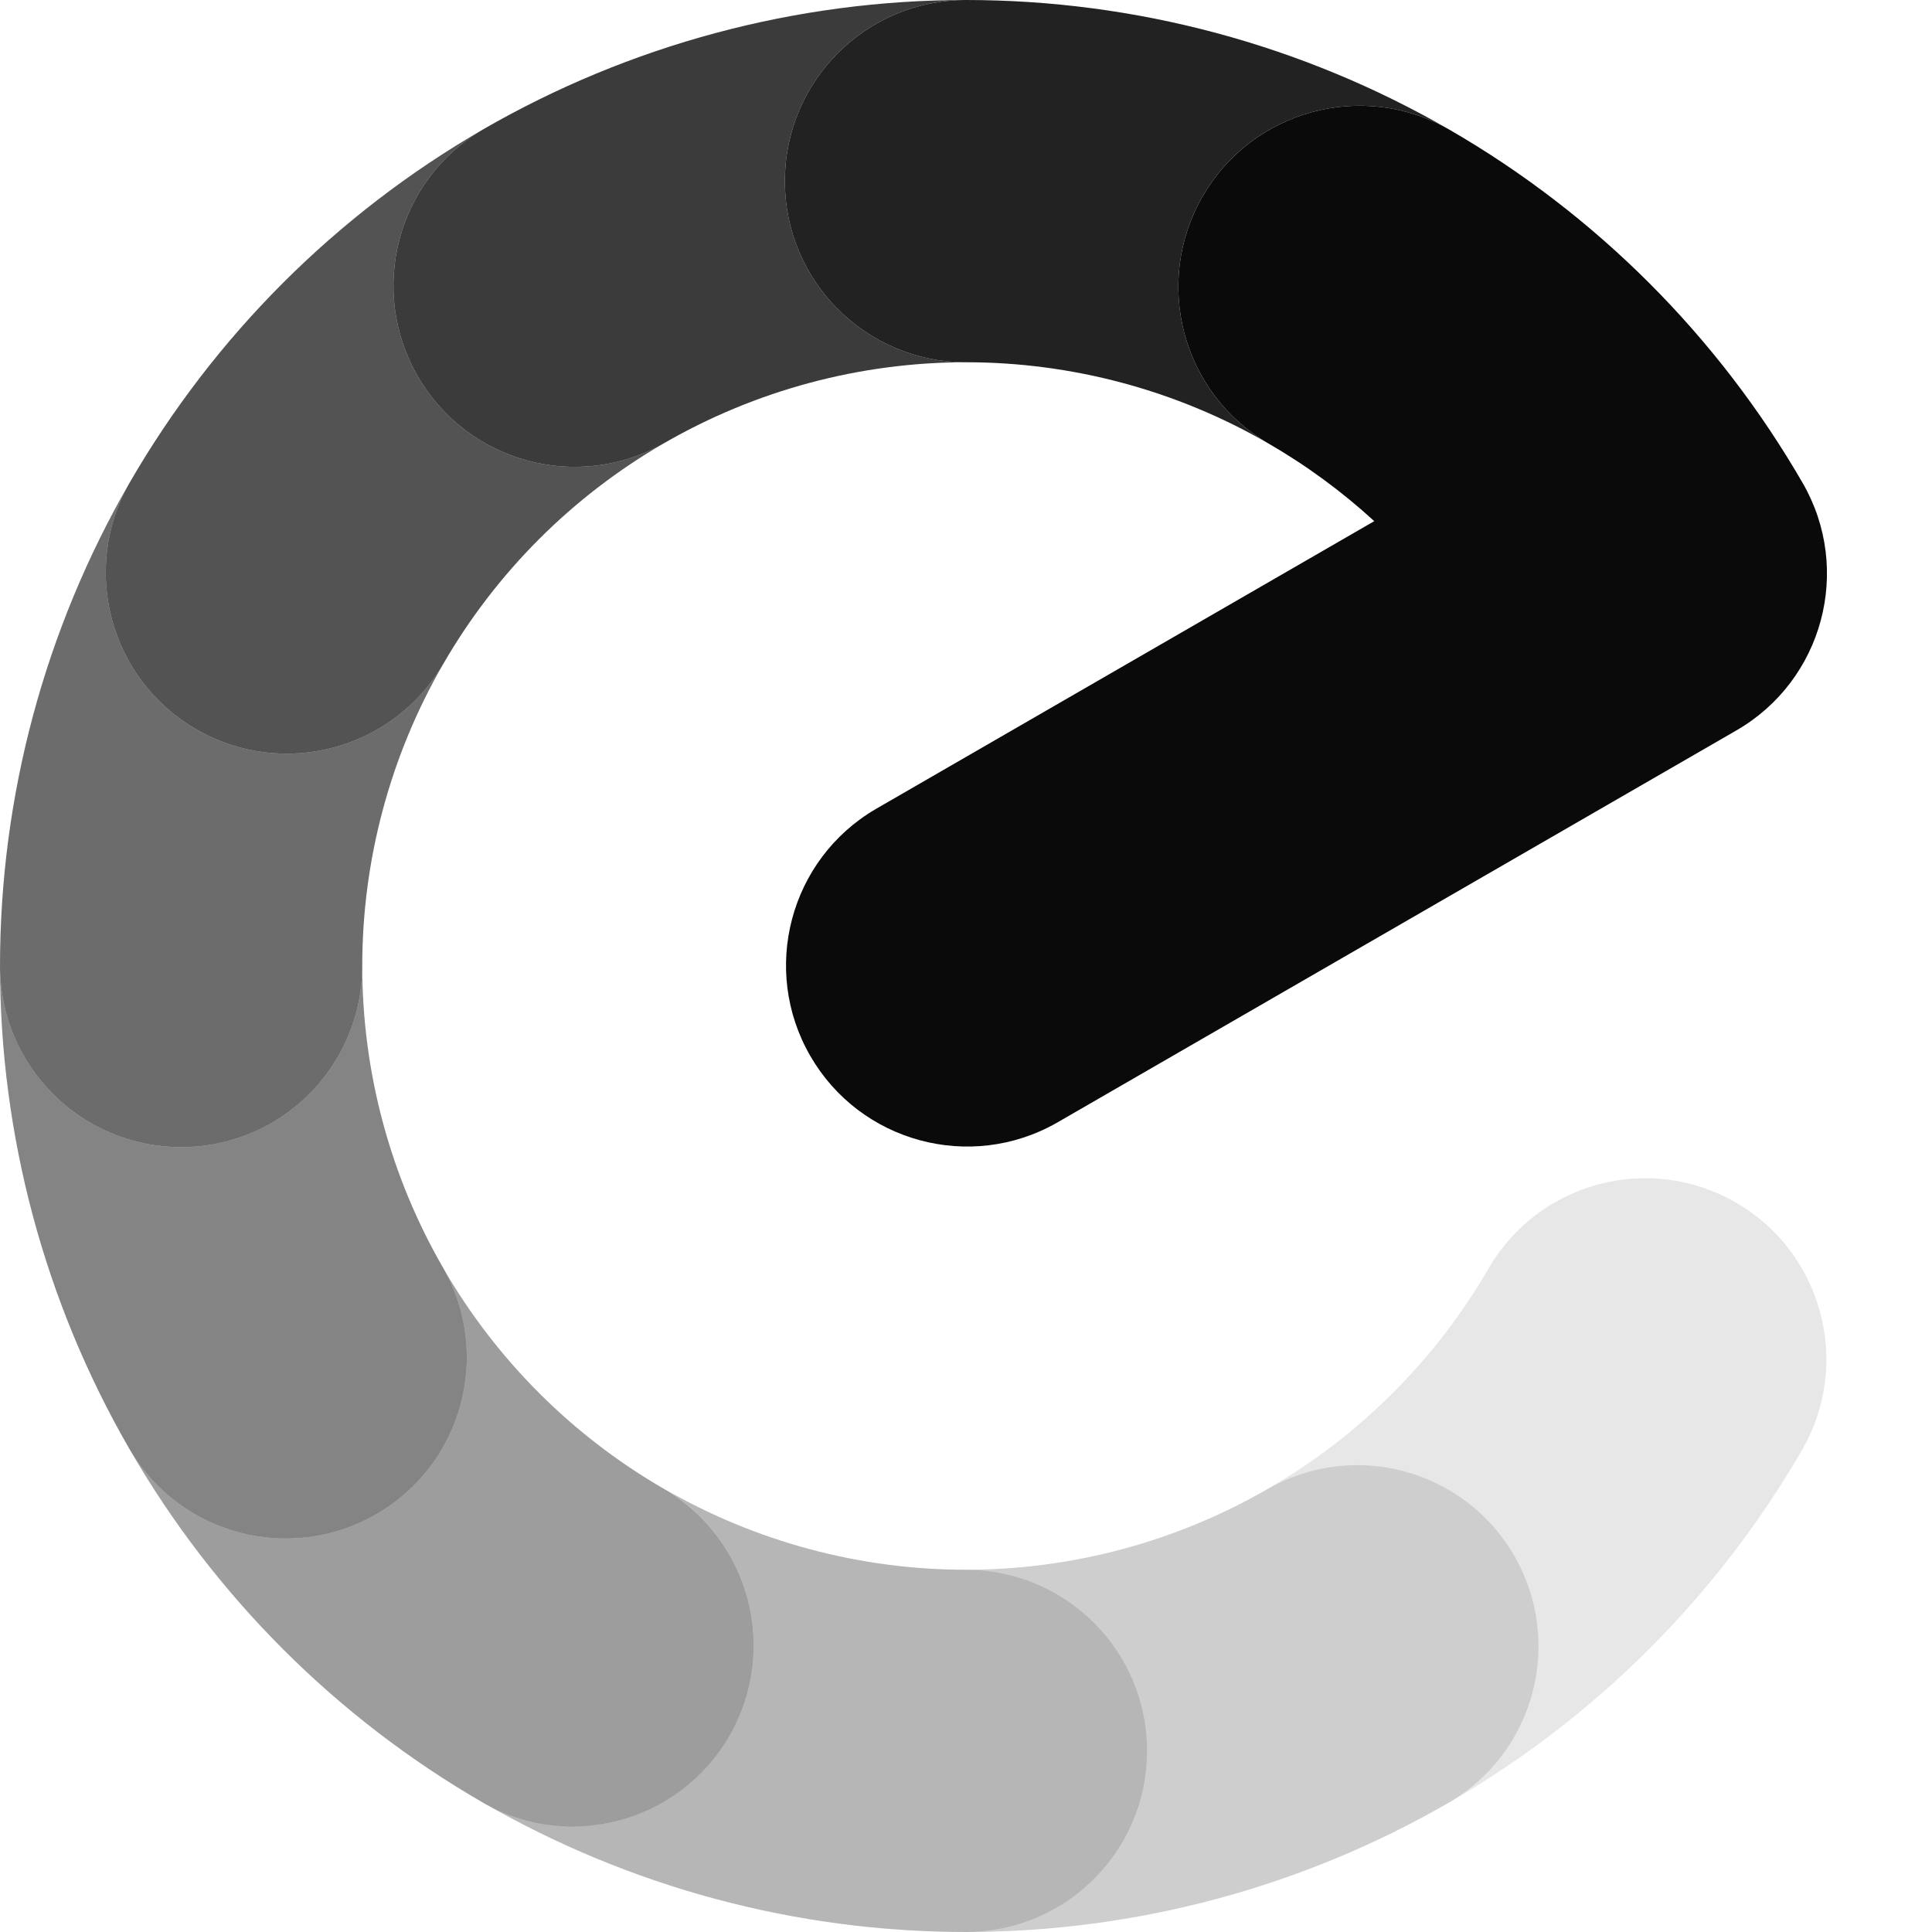
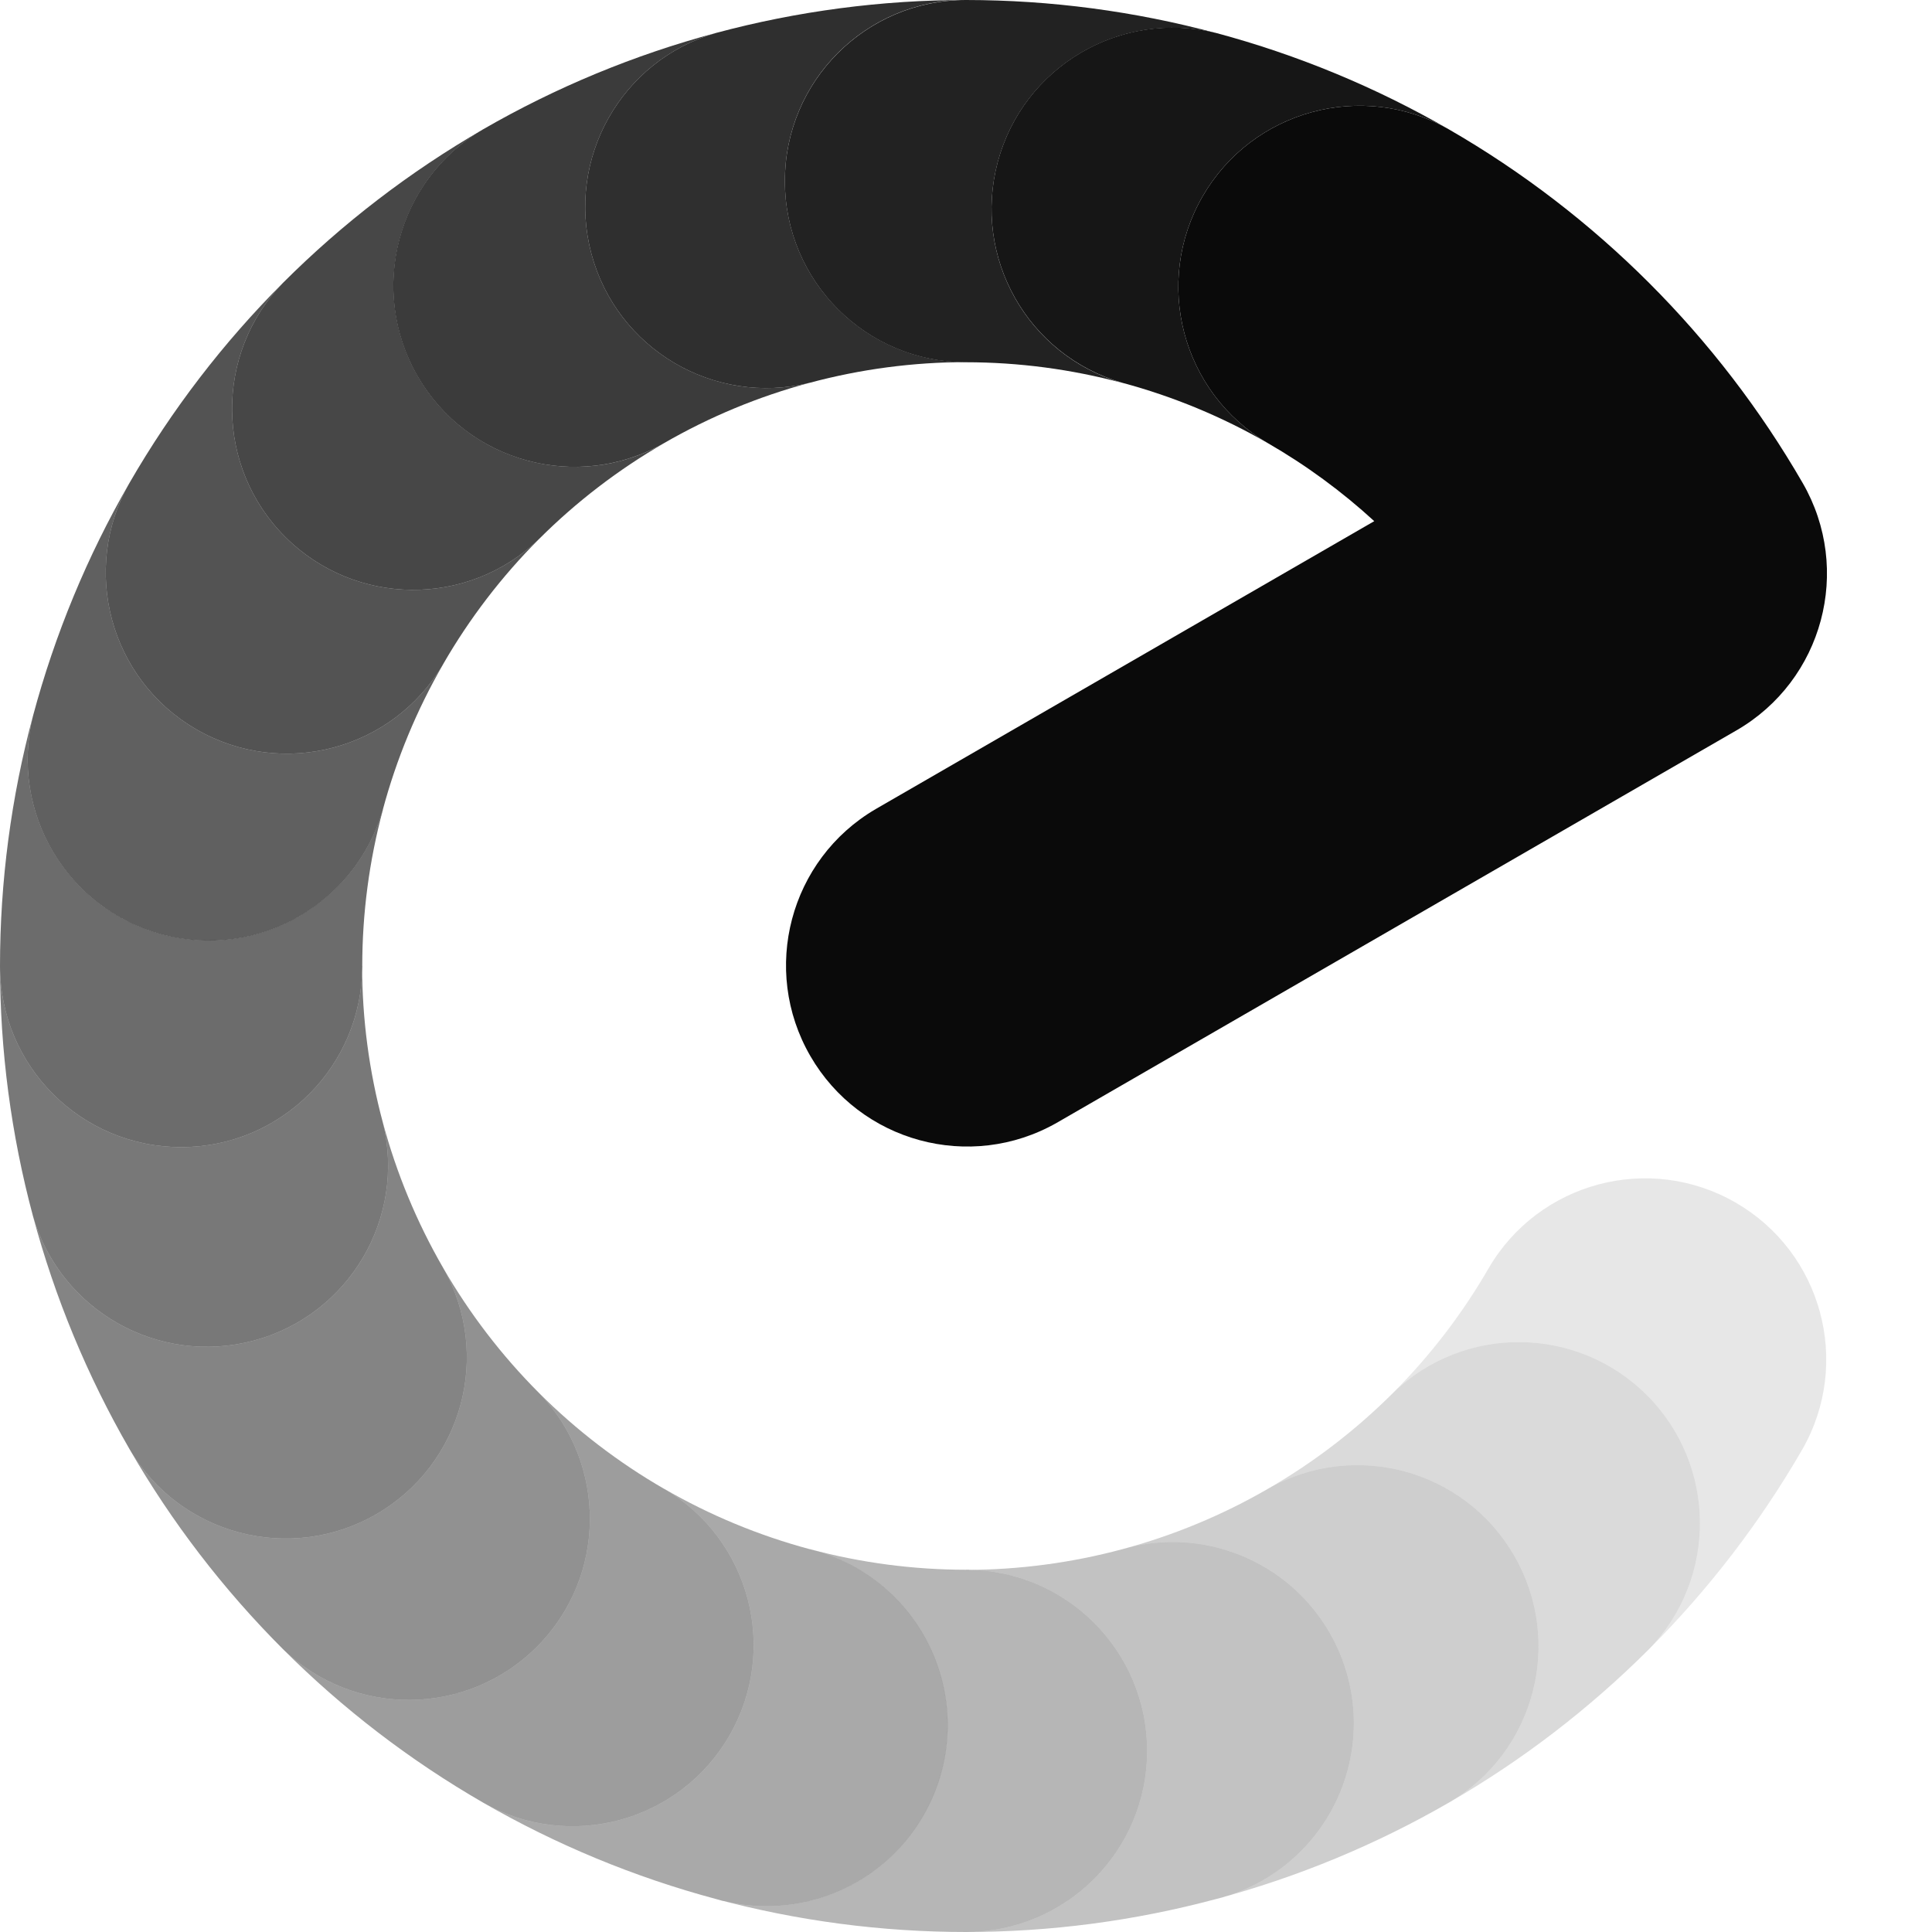
- <svg xmlns="http://www.w3.org/2000/svg" width="16" height="16" viewBox="52 -51 16 16" version="1.1" style="fill:none;stroke-linecap:round;stroke-linejoin:round" id="svg38">
-   <defs id="defs38" />
-   <path d="m 64,-49.928 a 1.5,1.5 0 0 0 -1.5,2.598 5,5 0 0 1 0.881,0.646 l -4.13,2.385 a 1.5,1.5 0 0 0 1.5,2.598 l 5.629,-3.25 a 1.5,1.5 0 0 0 0.549,-2.049 8,8 0 0 0 -2.929,-2.928 z" style="fill:#0a0a0a;stroke:none" id="path48" />
-   <path d="m 62.5,-38.67 a 1.5,1.5 0 0 1 1.5,2.598 8,8 0 0 0 2.929,-2.929 1.5,1.5 0 0 0 -2.598,-1.5 5,5 0 0 1 -1.83,1.83 z" style="fill:#0a0a0a;stroke:none;opacity:0.1" id="path47" />
-   <path d="m 60,-38 a 1.5,1.5 0 0 1 0,3 8,8 0 0 0 4,-1.072 1.5,1.5 0 0 0 -1.5,-2.598 5,5 0 0 1 -2.5,0.67 z" style="fill:#0a0a0a;stroke:none;opacity:0.2" id="path46" />
-   <path d="m 57.5,-38.67 a 1.5,1.5 0 0 1 -1.5,2.598 8,8 0 0 0 4,1.072 1.5,1.5 0 0 0 0,-3 5,5 0 0 1 -2.5,-0.67 z" style="fill:#0a0a0a;stroke:none;opacity:0.3" id="path45" />
-   <path d="m 55.67,-40.5 a 1.5,1.5 0 0 1 -2.598,1.5 8,8 0 0 0 2.928,2.929 1.5,1.5 0 0 0 1.5,-2.598 5,5 0 0 1 -1.83,-1.83 z" style="fill:#0a0a0a;stroke:none;opacity:0.4" id="path44" />
-   <path d="m 55,-43 a 1.5,1.5 0 0 1 -3,0 8,8 0 0 0 1.072,4 1.5,1.5 0 0 0 2.598,-1.5 5,5 0 0 1 -0.67,-2.5 z" style="fill:#0a0a0a;stroke:none;opacity:0.5" id="path43" />
-   <path d="M 55.67,-45.5 A 1.5,1.5 0 0 1 53.072,-47 8,8 0 0 0 52,-43 a 1.5,1.5 0 0 0 3,0 5,5 0 0 1 0.67,-2.5 z" style="fill:#0a0a0a;stroke:none;opacity:0.6" id="path42" />
-   <path d="m 57.5,-47.33 a 1.5,1.5 0 0 1 -1.5,-2.598 8,8 0 0 0 -2.928,2.928 1.5,1.5 0 0 0 2.598,1.5 5,5 0 0 1 1.83,-1.83 z" style="fill:#0a0a0a;stroke:none;opacity:0.7" id="path41" />
-   <path d="m 60,-51 a 8,8 0 0 0 -4,1.072 1.5,1.5 0 0 0 1.5,2.598 5,5 0 0 1 2.5,-0.67 1.5,1.5 0 0 1 0,-3 z" style="fill:#0a0a0a;stroke:none;opacity:0.8" id="path40" />
-   <path d="m 60,-51 a 1.5,1.5 0 0 0 0,3 5,5 0 0 1 2.5,0.67 1.5,1.5 0 0 1 1.5,-2.598 A 8,8 0 0 0 60,-51 Z" style="fill:#0a0a0a;stroke:none;opacity:0.9" id="path39" />
+ <svg xmlns="http://www.w3.org/2000/svg" width="16" height="16" viewBox="52 -51 16 16" version="1.1" style="fill:none;stroke-linecap:round;stroke-linejoin:round" id="svg65">
+   <defs id="defs65" />
+   <path d="m 64,-49.928 a 1.5,1.5 0 0 0 -1.5,2.598 5,5 0 0 1 0.881,0.646 l -4.13,2.385 a 1.5,1.5 0 0 0 1.5,2.598 l 5.629,-3.25 a 1.5,1.5 0 0 0 0.549,-2.049 8,8 0 0 0 -2.929,-2.928 z" style="fill:#0a0a0a;stroke:none" id="path84" />
+   <path d="m 62.071,-50.727 a 1.5,1.5 0 0 0 -0.777,2.897 5,5 0 0 1 1.206,0.5 1.5,1.5 0 0 1 1.5,-2.598 8,8 0 0 0 -1.929,-0.799 z" style="fill:#0a0a0a;stroke-width:0.25;stroke:none;opacity:0.95" id="path83" />
+   <path d="m 63.536,-39.464 a 1.5,1.5 0 0 1 2.121,2.121 8,8 0 0 0 1.271,-1.657 1.5,1.5 0 0 0 -2.598,-1.5 5,5 0 0 1 -0.794,1.036 z" style="fill:#0a0a0a;stroke-width:0.25;stroke:none;opacity:0.1" id="path82" />
+   <path d="m 62.5,-38.67 a 1.5,1.5 0 0 1 1.5,2.598 8,8 0 0 0 1.657,-1.271 1.5,1.5 0 0 0 -2.121,-2.121 5,5 0 0 1 -1.036,0.794 z" style="fill:#0a0a0a;stroke-width:0.25;stroke:none;opacity:0.15" id="path81" />
+   <path d="m 61.294,-38.17 a 1.5,1.5 0 1 1 0.777,2.897 8,8 0 0 0 1.929,-0.799 1.5,1.5 0 0 0 -1.5,-2.598 5,5 0 0 1 -1.206,0.5 z" style="fill:#0a0a0a;stroke-width:0.25;stroke:none;opacity:0.2" id="path80" />
+   <path d="m 60,-38 a 1.5,1.5 0 0 1 0,3 8,8 0 0 0 2.071,-0.273 1.5,1.5 0 1 0 -0.777,-2.897 5,5 0 0 1 -1.294,0.171 z" style="fill:#0a0a0a;stroke-width:0.25;stroke:none;opacity:0.25" id="path79" />
+   <path d="m 58.706,-38.17 a 1.5,1.5 0 1 1 -0.777,2.897 8,8 0 0 0 2.071,0.273 1.5,1.5 0 0 0 0,-3 5,5 0 0 1 -1.294,-0.171 z" style="fill:#0a0a0a;stroke-width:0.25;stroke:none;opacity:0.3" id="path78" />
+   <path d="m 57.5,-38.67 a 1.5,1.5 0 0 1 -1.5,2.598 8,8 0 0 0 1.93,0.799 1.5,1.5 0 1 0 0.777,-2.897 5,5 0 0 1 -1.206,-0.5 z" style="fill:#0a0a0a;stroke-width:0.25;stroke:none;opacity:0.35" id="path77" />
+   <path d="m 56.464,-39.464 a 1.5,1.5 0 0 1 -2.121,2.121 8,8 0 0 0 1.657,1.271 1.5,1.5 0 0 0 1.5,-2.598 5,5 0 0 1 -1.036,-0.794 z" style="fill:#0a0a0a;stroke-width:0.25;stroke:none;opacity:0.4" id="path76" />
+   <path d="m 55.67,-40.5 a 1.5,1.5 0 0 1 -2.598,1.5 8,8 0 0 0 1.271,1.657 1.5,1.5 0 0 0 2.121,-2.121 5,5 0 0 1 -0.794,-1.036 z" style="fill:#0a0a0a;stroke-width:0.25;stroke:none;opacity:0.45" id="path75" />
+   <path d="m 55.17,-41.706 a 1.5,1.5 0 0 1 -2.897,0.777 8,8 0 0 0 0.799,1.929 1.5,1.5 0 0 0 2.598,-1.5 5,5 0 0 1 -0.5,-1.206 z" style="fill:#0a0a0a;stroke-width:0.25;stroke:none;opacity:0.5" id="path74" />
+   <path d="m 55,-43 a 1.5,1.5 0 0 1 -3,0 8,8 0 0 0 0.273,2.071 1.5,1.5 0 0 0 2.897,-0.777 5,5 0 0 1 -0.171,-1.294 z" style="fill:#0a0a0a;stroke-width:0.25;stroke:none;opacity:0.55" id="path73" />
+   <path d="M 55.17,-44.294 A 1.5,1.5 0 0 1 52.273,-45.071 8,8 0 0 0 52,-43 a 1.5,1.5 0 0 0 3,0 5,5 0 0 1 0.171,-1.294 z" style="fill:#0a0a0a;stroke-width:0.25;stroke:none;opacity:0.6" id="path72" />
+   <path d="m 55.67,-45.5 a 1.5,1.5 0 0 1 -2.598,-1.5 8,8 0 0 0 -0.799,1.93 1.5,1.5 0 0 0 2.897,0.777 5,5 0 0 1 0.5,-1.206 z" style="fill:#0a0a0a;stroke-width:0.25;stroke:none;opacity:0.65" id="path71" />
+   <path d="m 56.464,-46.536 a 1.5,1.5 0 0 1 -2.121,-2.121 8,8 0 0 0 -1.271,1.657 1.5,1.5 0 0 0 2.598,1.5 5,5 0 0 1 0.794,-1.036 z" style="fill:#0a0a0a;stroke-width:0.25;stroke:none;opacity:0.7" id="path70" />
+   <path d="m 57.5,-47.33 a 1.5,1.5 0 0 1 -1.5,-2.598 8,8 0 0 0 -1.657,1.271 1.5,1.5 0 0 0 2.121,2.121 5,5 0 0 1 1.036,-0.794 z" style="fill:#0a0a0a;stroke-width:0.25;stroke:none;opacity:0.75" id="path69" />
+   <path d="m 58.706,-47.83 a 1.5,1.5 0 0 1 -0.777,-2.897 8,8 0 0 0 -1.93,0.799 1.5,1.5 0 0 0 1.5,2.598 5,5 0 0 1 1.206,-0.5 z" style="fill:#0a0a0a;stroke-width:0.25;stroke:none;opacity:0.8" id="path68" />
+   <path d="m 60,-51 a 8,8 0 0 0 -2.071,0.273 1.5,1.5 0 0 0 0.777,2.897 5,5 0 0 1 1.294,-0.171 1.5,1.5 0 0 1 0,-3 z" style="fill:#0a0a0a;stroke-width:0.25;stroke:none;opacity:0.85" id="path67" />
+   <path d="m 60,-51 a 1.5,1.5 0 0 0 0,3 5,5 0 0 1 1.294,0.171 1.5,1.5 0 0 1 0.777,-2.897 A 8,8 0 0 0 60,-51 Z" style="fill:#0a0a0a;stroke-width:0.25;stroke:none;opacity:0.9" id="path66" />
</svg>
